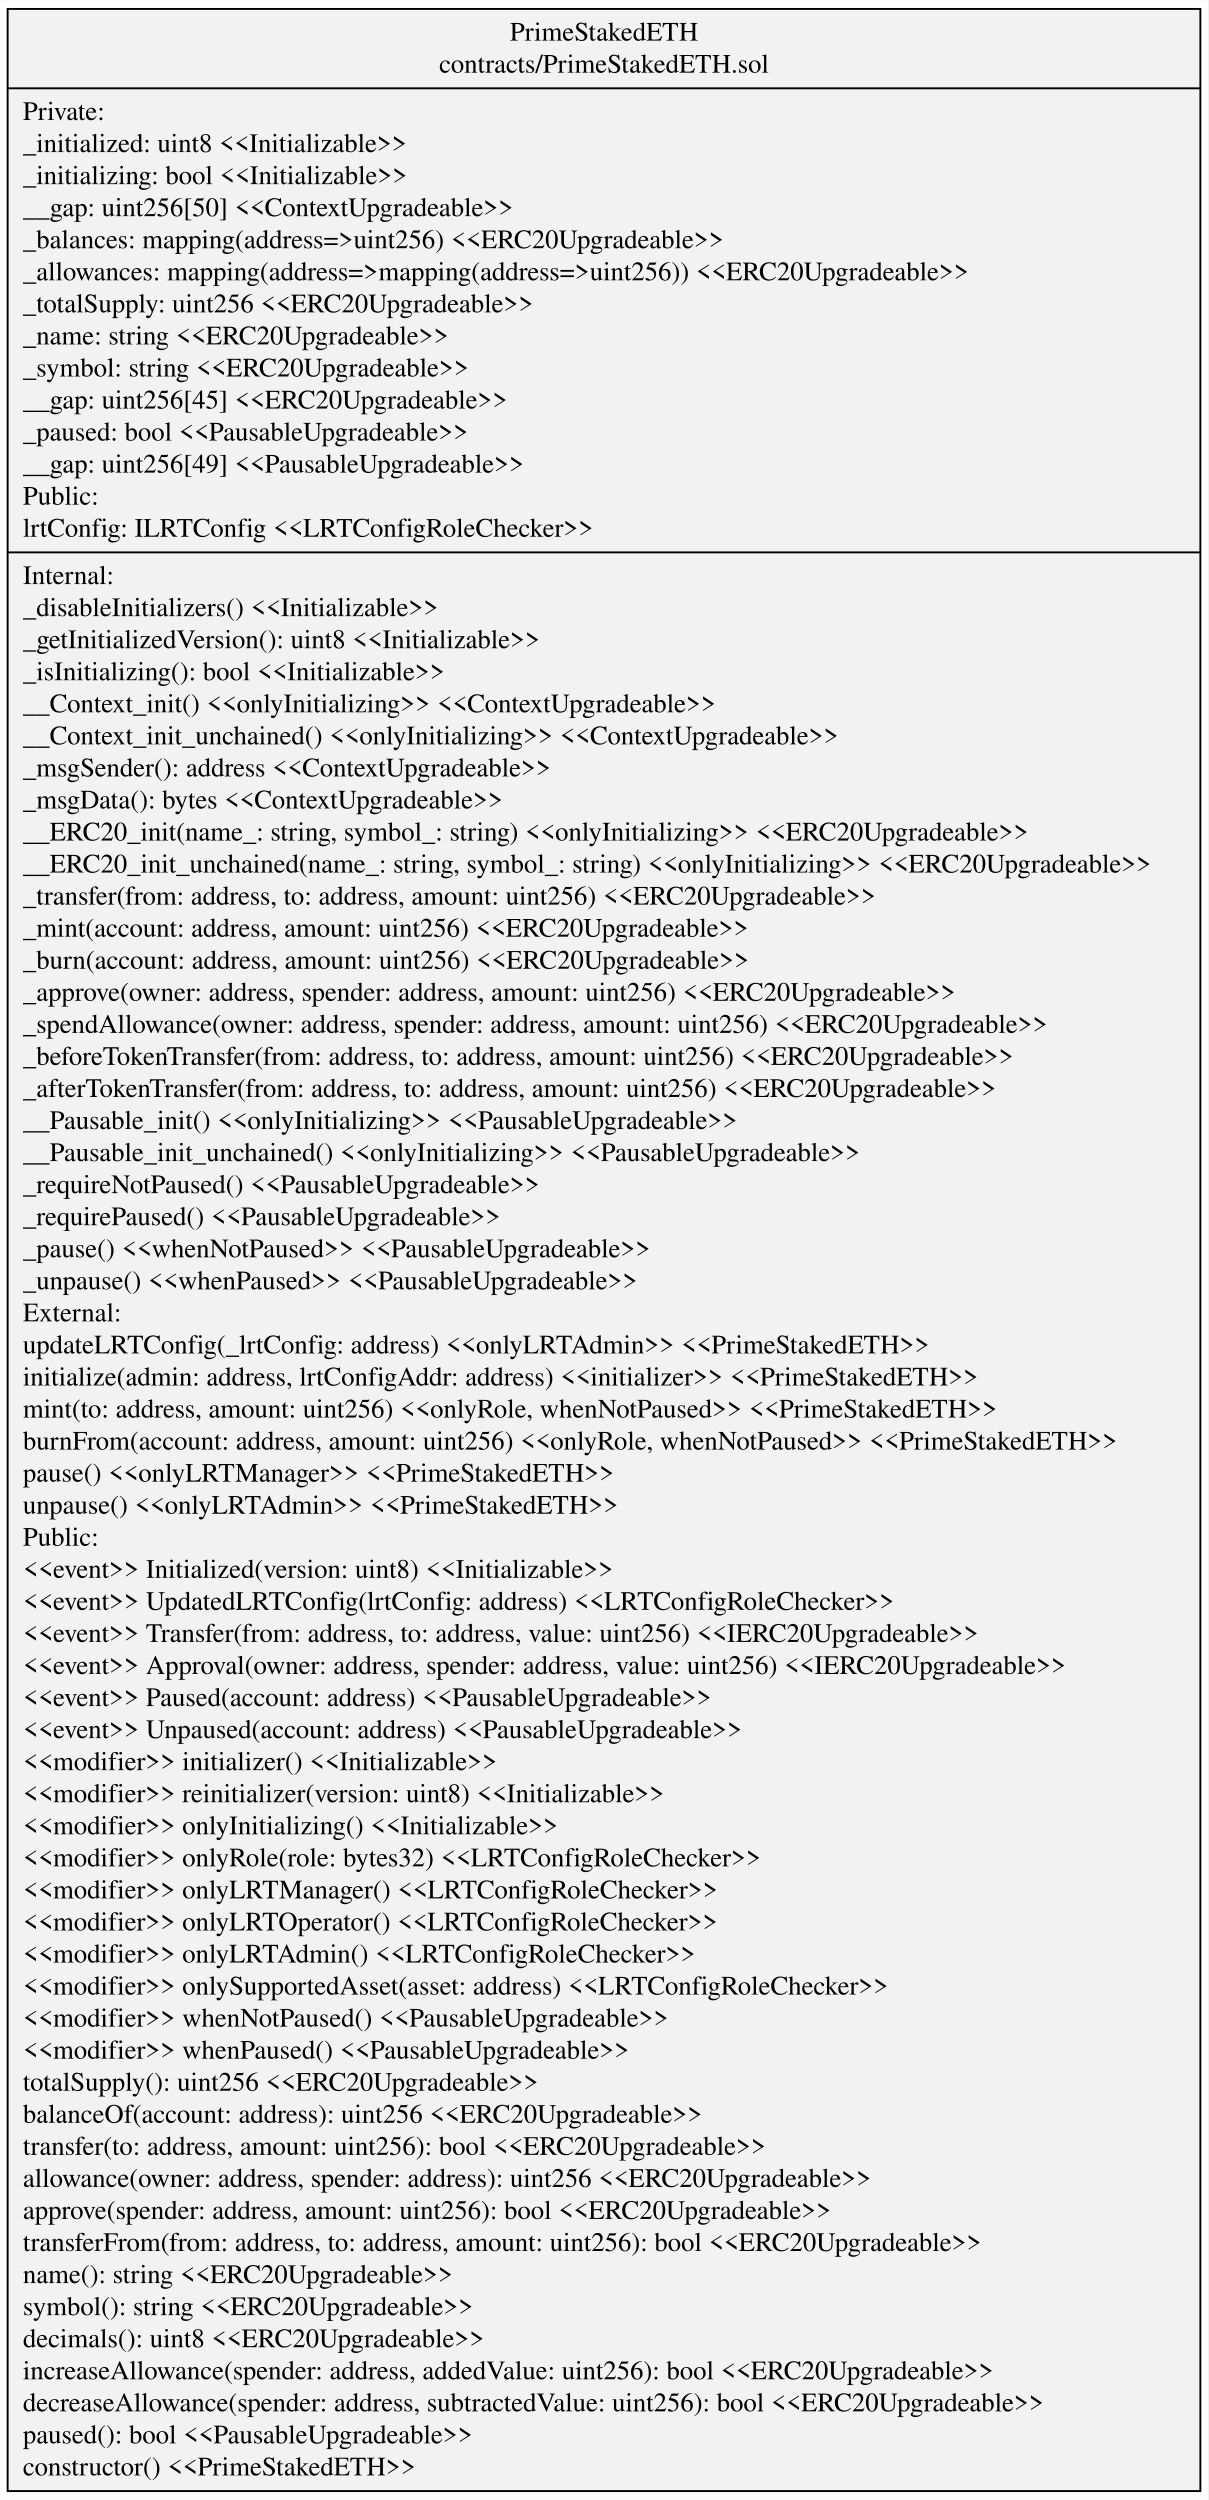
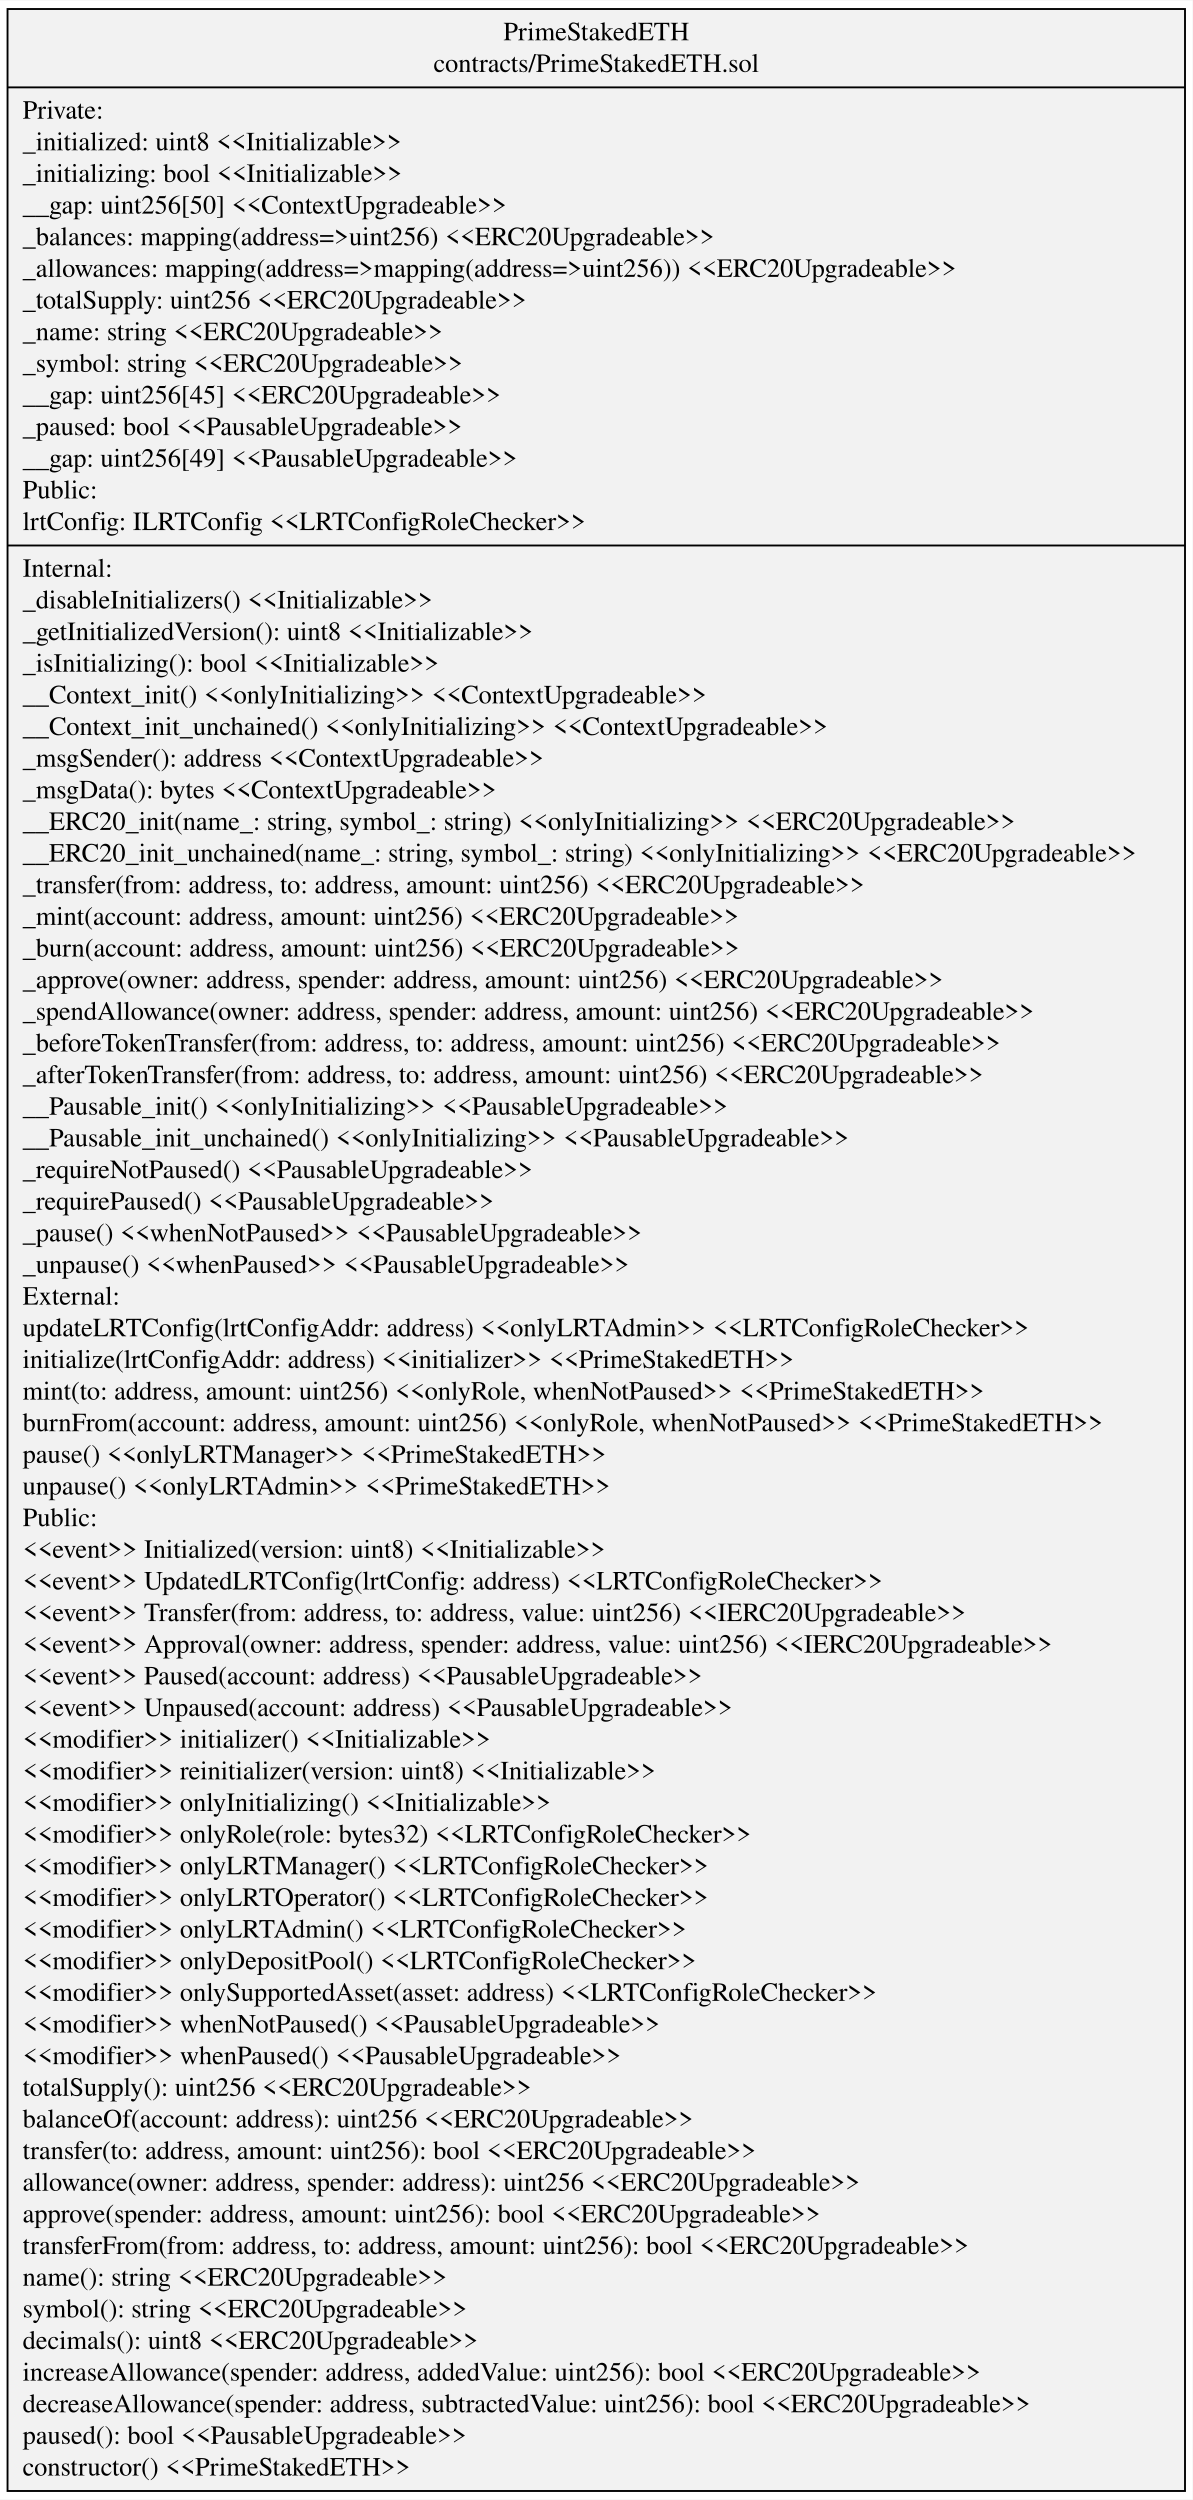
- <svg xmlns="http://www.w3.org/2000/svg" width="633pt" height="1310pt" viewBox="0.00 0.00 633.08 1309.80">
-   <g id="graph0" class="graph" transform="scale(1 1) rotate(0) translate(4 1305.8)">
-     <polygon fill="white" stroke="transparent" points="-4,4 -4,-1305.8 629.08,-1305.8 629.08,4 -4,4" />
+ <svg xmlns="http://www.w3.org/2000/svg" width="633pt" height="1327pt" viewBox="0.00 0.00 633.08 1326.60">
+   <g id="graph0" class="graph" transform="scale(1 1) rotate(0) translate(4 1322.6)">
+     <polygon fill="white" stroke="transparent" points="-4,4 -4,-1322.6 629.08,-1322.6 629.08,4 -4,4" />
    <g id="node1" class="node">
-       <polygon fill="#f2f2f2" stroke="black" points="0,-0.5 0,-1301.3 625.08,-1301.3 625.08,-0.5 0,-0.5" />
-       <text text-anchor="middle" x="312.54" y="-1284.7" font-family="Times,serif" font-size="14.00">PrimeStakedETH</text>
-       <text text-anchor="middle" x="312.54" y="-1267.9" font-family="Times,serif" font-size="14.00">contracts/PrimeStakedETH.sol</text>
-       <polyline fill="none" stroke="black" points="0,-1259.7 625.08,-1259.7 " />
-       <text text-anchor="start" x="8" y="-1243.1" font-family="Times,serif" font-size="14.00">Private:</text>
-       <text text-anchor="start" x="8" y="-1226.3" font-family="Times,serif" font-size="14.00">   _initialized: uint8 &lt;&lt;Initializable&gt;&gt;</text>
-       <text text-anchor="start" x="8" y="-1209.5" font-family="Times,serif" font-size="14.00">   _initializing: bool &lt;&lt;Initializable&gt;&gt;</text>
-       <text text-anchor="start" x="8" y="-1192.7" font-family="Times,serif" font-size="14.00">   __gap: uint256[50] &lt;&lt;ContextUpgradeable&gt;&gt;</text>
-       <text text-anchor="start" x="8" y="-1175.9" font-family="Times,serif" font-size="14.00">   _balances: mapping(address=&gt;uint256) &lt;&lt;ERC20Upgradeable&gt;&gt;</text>
-       <text text-anchor="start" x="8" y="-1159.1" font-family="Times,serif" font-size="14.00">   _allowances: mapping(address=&gt;mapping(address=&gt;uint256)) &lt;&lt;ERC20Upgradeable&gt;&gt;</text>
-       <text text-anchor="start" x="8" y="-1142.3" font-family="Times,serif" font-size="14.00">   _totalSupply: uint256 &lt;&lt;ERC20Upgradeable&gt;&gt;</text>
-       <text text-anchor="start" x="8" y="-1125.5" font-family="Times,serif" font-size="14.00">   _name: string &lt;&lt;ERC20Upgradeable&gt;&gt;</text>
-       <text text-anchor="start" x="8" y="-1108.7" font-family="Times,serif" font-size="14.00">   _symbol: string &lt;&lt;ERC20Upgradeable&gt;&gt;</text>
-       <text text-anchor="start" x="8" y="-1091.9" font-family="Times,serif" font-size="14.00">   __gap: uint256[45] &lt;&lt;ERC20Upgradeable&gt;&gt;</text>
-       <text text-anchor="start" x="8" y="-1075.1" font-family="Times,serif" font-size="14.00">   _paused: bool &lt;&lt;PausableUpgradeable&gt;&gt;</text>
-       <text text-anchor="start" x="8" y="-1058.3" font-family="Times,serif" font-size="14.00">   __gap: uint256[49] &lt;&lt;PausableUpgradeable&gt;&gt;</text>
-       <text text-anchor="start" x="8" y="-1041.5" font-family="Times,serif" font-size="14.00">Public:</text>
-       <text text-anchor="start" x="8" y="-1024.7" font-family="Times,serif" font-size="14.00">   lrtConfig: ILRTConfig &lt;&lt;LRTConfigRoleChecker&gt;&gt;</text>
-       <polyline fill="none" stroke="black" points="0,-1016.5 625.08,-1016.5 " />
-       <text text-anchor="start" x="8" y="-999.9" font-family="Times,serif" font-size="14.00">Internal:</text>
-       <text text-anchor="start" x="8" y="-983.1" font-family="Times,serif" font-size="14.00">    _disableInitializers() &lt;&lt;Initializable&gt;&gt;</text>
-       <text text-anchor="start" x="8" y="-966.3" font-family="Times,serif" font-size="14.00">    _getInitializedVersion(): uint8 &lt;&lt;Initializable&gt;&gt;</text>
-       <text text-anchor="start" x="8" y="-949.5" font-family="Times,serif" font-size="14.00">    _isInitializing(): bool &lt;&lt;Initializable&gt;&gt;</text>
-       <text text-anchor="start" x="8" y="-932.7" font-family="Times,serif" font-size="14.00">    __Context_init() &lt;&lt;onlyInitializing&gt;&gt; &lt;&lt;ContextUpgradeable&gt;&gt;</text>
-       <text text-anchor="start" x="8" y="-915.9" font-family="Times,serif" font-size="14.00">    __Context_init_unchained() &lt;&lt;onlyInitializing&gt;&gt; &lt;&lt;ContextUpgradeable&gt;&gt;</text>
-       <text text-anchor="start" x="8" y="-899.1" font-family="Times,serif" font-size="14.00">    _msgSender(): address &lt;&lt;ContextUpgradeable&gt;&gt;</text>
-       <text text-anchor="start" x="8" y="-882.3" font-family="Times,serif" font-size="14.00">    _msgData(): bytes &lt;&lt;ContextUpgradeable&gt;&gt;</text>
-       <text text-anchor="start" x="8" y="-865.5" font-family="Times,serif" font-size="14.00">    __ERC20_init(name_: string, symbol_: string) &lt;&lt;onlyInitializing&gt;&gt; &lt;&lt;ERC20Upgradeable&gt;&gt;</text>
-       <text text-anchor="start" x="8" y="-848.7" font-family="Times,serif" font-size="14.00">    __ERC20_init_unchained(name_: string, symbol_: string) &lt;&lt;onlyInitializing&gt;&gt; &lt;&lt;ERC20Upgradeable&gt;&gt;</text>
-       <text text-anchor="start" x="8" y="-831.9" font-family="Times,serif" font-size="14.00">    _transfer(from: address, to: address, amount: uint256) &lt;&lt;ERC20Upgradeable&gt;&gt;</text>
-       <text text-anchor="start" x="8" y="-815.1" font-family="Times,serif" font-size="14.00">    _mint(account: address, amount: uint256) &lt;&lt;ERC20Upgradeable&gt;&gt;</text>
-       <text text-anchor="start" x="8" y="-798.3" font-family="Times,serif" font-size="14.00">    _burn(account: address, amount: uint256) &lt;&lt;ERC20Upgradeable&gt;&gt;</text>
-       <text text-anchor="start" x="8" y="-781.5" font-family="Times,serif" font-size="14.00">    _approve(owner: address, spender: address, amount: uint256) &lt;&lt;ERC20Upgradeable&gt;&gt;</text>
-       <text text-anchor="start" x="8" y="-764.7" font-family="Times,serif" font-size="14.00">    _spendAllowance(owner: address, spender: address, amount: uint256) &lt;&lt;ERC20Upgradeable&gt;&gt;</text>
-       <text text-anchor="start" x="8" y="-747.9" font-family="Times,serif" font-size="14.00">    _beforeTokenTransfer(from: address, to: address, amount: uint256) &lt;&lt;ERC20Upgradeable&gt;&gt;</text>
-       <text text-anchor="start" x="8" y="-731.1" font-family="Times,serif" font-size="14.00">    _afterTokenTransfer(from: address, to: address, amount: uint256) &lt;&lt;ERC20Upgradeable&gt;&gt;</text>
-       <text text-anchor="start" x="8" y="-714.3" font-family="Times,serif" font-size="14.00">    __Pausable_init() &lt;&lt;onlyInitializing&gt;&gt; &lt;&lt;PausableUpgradeable&gt;&gt;</text>
-       <text text-anchor="start" x="8" y="-697.5" font-family="Times,serif" font-size="14.00">    __Pausable_init_unchained() &lt;&lt;onlyInitializing&gt;&gt; &lt;&lt;PausableUpgradeable&gt;&gt;</text>
-       <text text-anchor="start" x="8" y="-680.7" font-family="Times,serif" font-size="14.00">    _requireNotPaused() &lt;&lt;PausableUpgradeable&gt;&gt;</text>
-       <text text-anchor="start" x="8" y="-663.9" font-family="Times,serif" font-size="14.00">    _requirePaused() &lt;&lt;PausableUpgradeable&gt;&gt;</text>
-       <text text-anchor="start" x="8" y="-647.1" font-family="Times,serif" font-size="14.00">    _pause() &lt;&lt;whenNotPaused&gt;&gt; &lt;&lt;PausableUpgradeable&gt;&gt;</text>
-       <text text-anchor="start" x="8" y="-630.3" font-family="Times,serif" font-size="14.00">    _unpause() &lt;&lt;whenPaused&gt;&gt; &lt;&lt;PausableUpgradeable&gt;&gt;</text>
-       <text text-anchor="start" x="8" y="-613.5" font-family="Times,serif" font-size="14.00">External:</text>
-       <text text-anchor="start" x="8" y="-596.7" font-family="Times,serif" font-size="14.00">    updateLRTConfig(_lrtConfig: address) &lt;&lt;onlyLRTAdmin&gt;&gt; &lt;&lt;PrimeStakedETH&gt;&gt;</text>
-       <text text-anchor="start" x="8" y="-579.9" font-family="Times,serif" font-size="14.00">    initialize(admin: address, lrtConfigAddr: address) &lt;&lt;initializer&gt;&gt; &lt;&lt;PrimeStakedETH&gt;&gt;</text>
-       <text text-anchor="start" x="8" y="-563.1" font-family="Times,serif" font-size="14.00">    mint(to: address, amount: uint256) &lt;&lt;onlyRole, whenNotPaused&gt;&gt; &lt;&lt;PrimeStakedETH&gt;&gt;</text>
-       <text text-anchor="start" x="8" y="-546.3" font-family="Times,serif" font-size="14.00">    burnFrom(account: address, amount: uint256) &lt;&lt;onlyRole, whenNotPaused&gt;&gt; &lt;&lt;PrimeStakedETH&gt;&gt;</text>
-       <text text-anchor="start" x="8" y="-529.5" font-family="Times,serif" font-size="14.00">    pause() &lt;&lt;onlyLRTManager&gt;&gt; &lt;&lt;PrimeStakedETH&gt;&gt;</text>
-       <text text-anchor="start" x="8" y="-512.7" font-family="Times,serif" font-size="14.00">    unpause() &lt;&lt;onlyLRTAdmin&gt;&gt; &lt;&lt;PrimeStakedETH&gt;&gt;</text>
-       <text text-anchor="start" x="8" y="-495.9" font-family="Times,serif" font-size="14.00">Public:</text>
-       <text text-anchor="start" x="8" y="-479.1" font-family="Times,serif" font-size="14.00">    &lt;&lt;event&gt;&gt; Initialized(version: uint8) &lt;&lt;Initializable&gt;&gt;</text>
-       <text text-anchor="start" x="8" y="-462.3" font-family="Times,serif" font-size="14.00">    &lt;&lt;event&gt;&gt; UpdatedLRTConfig(lrtConfig: address) &lt;&lt;LRTConfigRoleChecker&gt;&gt;</text>
-       <text text-anchor="start" x="8" y="-445.5" font-family="Times,serif" font-size="14.00">    &lt;&lt;event&gt;&gt; Transfer(from: address, to: address, value: uint256) &lt;&lt;IERC20Upgradeable&gt;&gt;</text>
-       <text text-anchor="start" x="8" y="-428.7" font-family="Times,serif" font-size="14.00">    &lt;&lt;event&gt;&gt; Approval(owner: address, spender: address, value: uint256) &lt;&lt;IERC20Upgradeable&gt;&gt;</text>
-       <text text-anchor="start" x="8" y="-411.9" font-family="Times,serif" font-size="14.00">    &lt;&lt;event&gt;&gt; Paused(account: address) &lt;&lt;PausableUpgradeable&gt;&gt;</text>
-       <text text-anchor="start" x="8" y="-395.1" font-family="Times,serif" font-size="14.00">    &lt;&lt;event&gt;&gt; Unpaused(account: address) &lt;&lt;PausableUpgradeable&gt;&gt;</text>
-       <text text-anchor="start" x="8" y="-378.3" font-family="Times,serif" font-size="14.00">    &lt;&lt;modifier&gt;&gt; initializer() &lt;&lt;Initializable&gt;&gt;</text>
-       <text text-anchor="start" x="8" y="-361.5" font-family="Times,serif" font-size="14.00">    &lt;&lt;modifier&gt;&gt; reinitializer(version: uint8) &lt;&lt;Initializable&gt;&gt;</text>
-       <text text-anchor="start" x="8" y="-344.7" font-family="Times,serif" font-size="14.00">    &lt;&lt;modifier&gt;&gt; onlyInitializing() &lt;&lt;Initializable&gt;&gt;</text>
-       <text text-anchor="start" x="8" y="-327.9" font-family="Times,serif" font-size="14.00">    &lt;&lt;modifier&gt;&gt; onlyRole(role: bytes32) &lt;&lt;LRTConfigRoleChecker&gt;&gt;</text>
-       <text text-anchor="start" x="8" y="-311.1" font-family="Times,serif" font-size="14.00">    &lt;&lt;modifier&gt;&gt; onlyLRTManager() &lt;&lt;LRTConfigRoleChecker&gt;&gt;</text>
-       <text text-anchor="start" x="8" y="-294.3" font-family="Times,serif" font-size="14.00">    &lt;&lt;modifier&gt;&gt; onlyLRTOperator() &lt;&lt;LRTConfigRoleChecker&gt;&gt;</text>
-       <text text-anchor="start" x="8" y="-277.5" font-family="Times,serif" font-size="14.00">    &lt;&lt;modifier&gt;&gt; onlyLRTAdmin() &lt;&lt;LRTConfigRoleChecker&gt;&gt;</text>
+       <polygon fill="#f2f2f2" stroke="black" points="0,-0.5 0,-1318.1 625.08,-1318.1 625.08,-0.5 0,-0.5" />
+       <text text-anchor="middle" x="312.54" y="-1301.5" font-family="Times,serif" font-size="14.00">PrimeStakedETH</text>
+       <text text-anchor="middle" x="312.54" y="-1284.7" font-family="Times,serif" font-size="14.00">contracts/PrimeStakedETH.sol</text>
+       <polyline fill="none" stroke="black" points="0,-1276.5 625.08,-1276.5 " />
+       <text text-anchor="start" x="8" y="-1259.9" font-family="Times,serif" font-size="14.00">Private:</text>
+       <text text-anchor="start" x="8" y="-1243.1" font-family="Times,serif" font-size="14.00">   _initialized: uint8 &lt;&lt;Initializable&gt;&gt;</text>
+       <text text-anchor="start" x="8" y="-1226.3" font-family="Times,serif" font-size="14.00">   _initializing: bool &lt;&lt;Initializable&gt;&gt;</text>
+       <text text-anchor="start" x="8" y="-1209.5" font-family="Times,serif" font-size="14.00">   __gap: uint256[50] &lt;&lt;ContextUpgradeable&gt;&gt;</text>
+       <text text-anchor="start" x="8" y="-1192.7" font-family="Times,serif" font-size="14.00">   _balances: mapping(address=&gt;uint256) &lt;&lt;ERC20Upgradeable&gt;&gt;</text>
+       <text text-anchor="start" x="8" y="-1175.9" font-family="Times,serif" font-size="14.00">   _allowances: mapping(address=&gt;mapping(address=&gt;uint256)) &lt;&lt;ERC20Upgradeable&gt;&gt;</text>
+       <text text-anchor="start" x="8" y="-1159.1" font-family="Times,serif" font-size="14.00">   _totalSupply: uint256 &lt;&lt;ERC20Upgradeable&gt;&gt;</text>
+       <text text-anchor="start" x="8" y="-1142.3" font-family="Times,serif" font-size="14.00">   _name: string &lt;&lt;ERC20Upgradeable&gt;&gt;</text>
+       <text text-anchor="start" x="8" y="-1125.5" font-family="Times,serif" font-size="14.00">   _symbol: string &lt;&lt;ERC20Upgradeable&gt;&gt;</text>
+       <text text-anchor="start" x="8" y="-1108.7" font-family="Times,serif" font-size="14.00">   __gap: uint256[45] &lt;&lt;ERC20Upgradeable&gt;&gt;</text>
+       <text text-anchor="start" x="8" y="-1091.9" font-family="Times,serif" font-size="14.00">   _paused: bool &lt;&lt;PausableUpgradeable&gt;&gt;</text>
+       <text text-anchor="start" x="8" y="-1075.1" font-family="Times,serif" font-size="14.00">   __gap: uint256[49] &lt;&lt;PausableUpgradeable&gt;&gt;</text>
+       <text text-anchor="start" x="8" y="-1058.3" font-family="Times,serif" font-size="14.00">Public:</text>
+       <text text-anchor="start" x="8" y="-1041.5" font-family="Times,serif" font-size="14.00">   lrtConfig: ILRTConfig &lt;&lt;LRTConfigRoleChecker&gt;&gt;</text>
+       <polyline fill="none" stroke="black" points="0,-1033.3 625.08,-1033.3 " />
+       <text text-anchor="start" x="8" y="-1016.7" font-family="Times,serif" font-size="14.00">Internal:</text>
+       <text text-anchor="start" x="8" y="-999.9" font-family="Times,serif" font-size="14.00">    _disableInitializers() &lt;&lt;Initializable&gt;&gt;</text>
+       <text text-anchor="start" x="8" y="-983.1" font-family="Times,serif" font-size="14.00">    _getInitializedVersion(): uint8 &lt;&lt;Initializable&gt;&gt;</text>
+       <text text-anchor="start" x="8" y="-966.3" font-family="Times,serif" font-size="14.00">    _isInitializing(): bool &lt;&lt;Initializable&gt;&gt;</text>
+       <text text-anchor="start" x="8" y="-949.5" font-family="Times,serif" font-size="14.00">    __Context_init() &lt;&lt;onlyInitializing&gt;&gt; &lt;&lt;ContextUpgradeable&gt;&gt;</text>
+       <text text-anchor="start" x="8" y="-932.7" font-family="Times,serif" font-size="14.00">    __Context_init_unchained() &lt;&lt;onlyInitializing&gt;&gt; &lt;&lt;ContextUpgradeable&gt;&gt;</text>
+       <text text-anchor="start" x="8" y="-915.9" font-family="Times,serif" font-size="14.00">    _msgSender(): address &lt;&lt;ContextUpgradeable&gt;&gt;</text>
+       <text text-anchor="start" x="8" y="-899.1" font-family="Times,serif" font-size="14.00">    _msgData(): bytes &lt;&lt;ContextUpgradeable&gt;&gt;</text>
+       <text text-anchor="start" x="8" y="-882.3" font-family="Times,serif" font-size="14.00">    __ERC20_init(name_: string, symbol_: string) &lt;&lt;onlyInitializing&gt;&gt; &lt;&lt;ERC20Upgradeable&gt;&gt;</text>
+       <text text-anchor="start" x="8" y="-865.5" font-family="Times,serif" font-size="14.00">    __ERC20_init_unchained(name_: string, symbol_: string) &lt;&lt;onlyInitializing&gt;&gt; &lt;&lt;ERC20Upgradeable&gt;&gt;</text>
+       <text text-anchor="start" x="8" y="-848.7" font-family="Times,serif" font-size="14.00">    _transfer(from: address, to: address, amount: uint256) &lt;&lt;ERC20Upgradeable&gt;&gt;</text>
+       <text text-anchor="start" x="8" y="-831.9" font-family="Times,serif" font-size="14.00">    _mint(account: address, amount: uint256) &lt;&lt;ERC20Upgradeable&gt;&gt;</text>
+       <text text-anchor="start" x="8" y="-815.1" font-family="Times,serif" font-size="14.00">    _burn(account: address, amount: uint256) &lt;&lt;ERC20Upgradeable&gt;&gt;</text>
+       <text text-anchor="start" x="8" y="-798.3" font-family="Times,serif" font-size="14.00">    _approve(owner: address, spender: address, amount: uint256) &lt;&lt;ERC20Upgradeable&gt;&gt;</text>
+       <text text-anchor="start" x="8" y="-781.5" font-family="Times,serif" font-size="14.00">    _spendAllowance(owner: address, spender: address, amount: uint256) &lt;&lt;ERC20Upgradeable&gt;&gt;</text>
+       <text text-anchor="start" x="8" y="-764.7" font-family="Times,serif" font-size="14.00">    _beforeTokenTransfer(from: address, to: address, amount: uint256) &lt;&lt;ERC20Upgradeable&gt;&gt;</text>
+       <text text-anchor="start" x="8" y="-747.9" font-family="Times,serif" font-size="14.00">    _afterTokenTransfer(from: address, to: address, amount: uint256) &lt;&lt;ERC20Upgradeable&gt;&gt;</text>
+       <text text-anchor="start" x="8" y="-731.1" font-family="Times,serif" font-size="14.00">    __Pausable_init() &lt;&lt;onlyInitializing&gt;&gt; &lt;&lt;PausableUpgradeable&gt;&gt;</text>
+       <text text-anchor="start" x="8" y="-714.3" font-family="Times,serif" font-size="14.00">    __Pausable_init_unchained() &lt;&lt;onlyInitializing&gt;&gt; &lt;&lt;PausableUpgradeable&gt;&gt;</text>
+       <text text-anchor="start" x="8" y="-697.5" font-family="Times,serif" font-size="14.00">    _requireNotPaused() &lt;&lt;PausableUpgradeable&gt;&gt;</text>
+       <text text-anchor="start" x="8" y="-680.7" font-family="Times,serif" font-size="14.00">    _requirePaused() &lt;&lt;PausableUpgradeable&gt;&gt;</text>
+       <text text-anchor="start" x="8" y="-663.9" font-family="Times,serif" font-size="14.00">    _pause() &lt;&lt;whenNotPaused&gt;&gt; &lt;&lt;PausableUpgradeable&gt;&gt;</text>
+       <text text-anchor="start" x="8" y="-647.1" font-family="Times,serif" font-size="14.00">    _unpause() &lt;&lt;whenPaused&gt;&gt; &lt;&lt;PausableUpgradeable&gt;&gt;</text>
+       <text text-anchor="start" x="8" y="-630.3" font-family="Times,serif" font-size="14.00">External:</text>
+       <text text-anchor="start" x="8" y="-613.5" font-family="Times,serif" font-size="14.00">    updateLRTConfig(lrtConfigAddr: address) &lt;&lt;onlyLRTAdmin&gt;&gt; &lt;&lt;LRTConfigRoleChecker&gt;&gt;</text>
+       <text text-anchor="start" x="8" y="-596.7" font-family="Times,serif" font-size="14.00">    initialize(lrtConfigAddr: address) &lt;&lt;initializer&gt;&gt; &lt;&lt;PrimeStakedETH&gt;&gt;</text>
+       <text text-anchor="start" x="8" y="-579.9" font-family="Times,serif" font-size="14.00">    mint(to: address, amount: uint256) &lt;&lt;onlyRole, whenNotPaused&gt;&gt; &lt;&lt;PrimeStakedETH&gt;&gt;</text>
+       <text text-anchor="start" x="8" y="-563.1" font-family="Times,serif" font-size="14.00">    burnFrom(account: address, amount: uint256) &lt;&lt;onlyRole, whenNotPaused&gt;&gt; &lt;&lt;PrimeStakedETH&gt;&gt;</text>
+       <text text-anchor="start" x="8" y="-546.3" font-family="Times,serif" font-size="14.00">    pause() &lt;&lt;onlyLRTManager&gt;&gt; &lt;&lt;PrimeStakedETH&gt;&gt;</text>
+       <text text-anchor="start" x="8" y="-529.5" font-family="Times,serif" font-size="14.00">    unpause() &lt;&lt;onlyLRTAdmin&gt;&gt; &lt;&lt;PrimeStakedETH&gt;&gt;</text>
+       <text text-anchor="start" x="8" y="-512.7" font-family="Times,serif" font-size="14.00">Public:</text>
+       <text text-anchor="start" x="8" y="-495.9" font-family="Times,serif" font-size="14.00">    &lt;&lt;event&gt;&gt; Initialized(version: uint8) &lt;&lt;Initializable&gt;&gt;</text>
+       <text text-anchor="start" x="8" y="-479.1" font-family="Times,serif" font-size="14.00">    &lt;&lt;event&gt;&gt; UpdatedLRTConfig(lrtConfig: address) &lt;&lt;LRTConfigRoleChecker&gt;&gt;</text>
+       <text text-anchor="start" x="8" y="-462.3" font-family="Times,serif" font-size="14.00">    &lt;&lt;event&gt;&gt; Transfer(from: address, to: address, value: uint256) &lt;&lt;IERC20Upgradeable&gt;&gt;</text>
+       <text text-anchor="start" x="8" y="-445.5" font-family="Times,serif" font-size="14.00">    &lt;&lt;event&gt;&gt; Approval(owner: address, spender: address, value: uint256) &lt;&lt;IERC20Upgradeable&gt;&gt;</text>
+       <text text-anchor="start" x="8" y="-428.7" font-family="Times,serif" font-size="14.00">    &lt;&lt;event&gt;&gt; Paused(account: address) &lt;&lt;PausableUpgradeable&gt;&gt;</text>
+       <text text-anchor="start" x="8" y="-411.9" font-family="Times,serif" font-size="14.00">    &lt;&lt;event&gt;&gt; Unpaused(account: address) &lt;&lt;PausableUpgradeable&gt;&gt;</text>
+       <text text-anchor="start" x="8" y="-395.1" font-family="Times,serif" font-size="14.00">    &lt;&lt;modifier&gt;&gt; initializer() &lt;&lt;Initializable&gt;&gt;</text>
+       <text text-anchor="start" x="8" y="-378.3" font-family="Times,serif" font-size="14.00">    &lt;&lt;modifier&gt;&gt; reinitializer(version: uint8) &lt;&lt;Initializable&gt;&gt;</text>
+       <text text-anchor="start" x="8" y="-361.5" font-family="Times,serif" font-size="14.00">    &lt;&lt;modifier&gt;&gt; onlyInitializing() &lt;&lt;Initializable&gt;&gt;</text>
+       <text text-anchor="start" x="8" y="-344.7" font-family="Times,serif" font-size="14.00">    &lt;&lt;modifier&gt;&gt; onlyRole(role: bytes32) &lt;&lt;LRTConfigRoleChecker&gt;&gt;</text>
+       <text text-anchor="start" x="8" y="-327.9" font-family="Times,serif" font-size="14.00">    &lt;&lt;modifier&gt;&gt; onlyLRTManager() &lt;&lt;LRTConfigRoleChecker&gt;&gt;</text>
+       <text text-anchor="start" x="8" y="-311.1" font-family="Times,serif" font-size="14.00">    &lt;&lt;modifier&gt;&gt; onlyLRTOperator() &lt;&lt;LRTConfigRoleChecker&gt;&gt;</text>
+       <text text-anchor="start" x="8" y="-294.3" font-family="Times,serif" font-size="14.00">    &lt;&lt;modifier&gt;&gt; onlyLRTAdmin() &lt;&lt;LRTConfigRoleChecker&gt;&gt;</text>
+       <text text-anchor="start" x="8" y="-277.5" font-family="Times,serif" font-size="14.00">    &lt;&lt;modifier&gt;&gt; onlyDepositPool() &lt;&lt;LRTConfigRoleChecker&gt;&gt;</text>
      <text text-anchor="start" x="8" y="-260.7" font-family="Times,serif" font-size="14.00">    &lt;&lt;modifier&gt;&gt; onlySupportedAsset(asset: address) &lt;&lt;LRTConfigRoleChecker&gt;&gt;</text>
      <text text-anchor="start" x="8" y="-243.9" font-family="Times,serif" font-size="14.00">    &lt;&lt;modifier&gt;&gt; whenNotPaused() &lt;&lt;PausableUpgradeable&gt;&gt;</text>
      <text text-anchor="start" x="8" y="-227.1" font-family="Times,serif" font-size="14.00">    &lt;&lt;modifier&gt;&gt; whenPaused() &lt;&lt;PausableUpgradeable&gt;&gt;</text>
      <text text-anchor="start" x="8" y="-210.3" font-family="Times,serif" font-size="14.00">    totalSupply(): uint256 &lt;&lt;ERC20Upgradeable&gt;&gt;</text>
      <text text-anchor="start" x="8" y="-193.5" font-family="Times,serif" font-size="14.00">    balanceOf(account: address): uint256 &lt;&lt;ERC20Upgradeable&gt;&gt;</text>
      <text text-anchor="start" x="8" y="-176.7" font-family="Times,serif" font-size="14.00">    transfer(to: address, amount: uint256): bool &lt;&lt;ERC20Upgradeable&gt;&gt;</text>
      <text text-anchor="start" x="8" y="-159.9" font-family="Times,serif" font-size="14.00">    allowance(owner: address, spender: address): uint256 &lt;&lt;ERC20Upgradeable&gt;&gt;</text>
      <text text-anchor="start" x="8" y="-143.1" font-family="Times,serif" font-size="14.00">    approve(spender: address, amount: uint256): bool &lt;&lt;ERC20Upgradeable&gt;&gt;</text>
      <text text-anchor="start" x="8" y="-126.3" font-family="Times,serif" font-size="14.00">    transferFrom(from: address, to: address, amount: uint256): bool &lt;&lt;ERC20Upgradeable&gt;&gt;</text>
      <text text-anchor="start" x="8" y="-109.5" font-family="Times,serif" font-size="14.00">    name(): string &lt;&lt;ERC20Upgradeable&gt;&gt;</text>
      <text text-anchor="start" x="8" y="-92.7" font-family="Times,serif" font-size="14.00">    symbol(): string &lt;&lt;ERC20Upgradeable&gt;&gt;</text>
      <text text-anchor="start" x="8" y="-75.9" font-family="Times,serif" font-size="14.00">    decimals(): uint8 &lt;&lt;ERC20Upgradeable&gt;&gt;</text>
      <text text-anchor="start" x="8" y="-59.1" font-family="Times,serif" font-size="14.00">    increaseAllowance(spender: address, addedValue: uint256): bool &lt;&lt;ERC20Upgradeable&gt;&gt;</text>
      <text text-anchor="start" x="8" y="-42.3" font-family="Times,serif" font-size="14.00">    decreaseAllowance(spender: address, subtractedValue: uint256): bool &lt;&lt;ERC20Upgradeable&gt;&gt;</text>
      <text text-anchor="start" x="8" y="-25.5" font-family="Times,serif" font-size="14.00">    paused(): bool &lt;&lt;PausableUpgradeable&gt;&gt;</text>
      <text text-anchor="start" x="8" y="-8.7" font-family="Times,serif" font-size="14.00">    constructor() &lt;&lt;PrimeStakedETH&gt;&gt;</text>
    </g>
  </g>
</svg>
